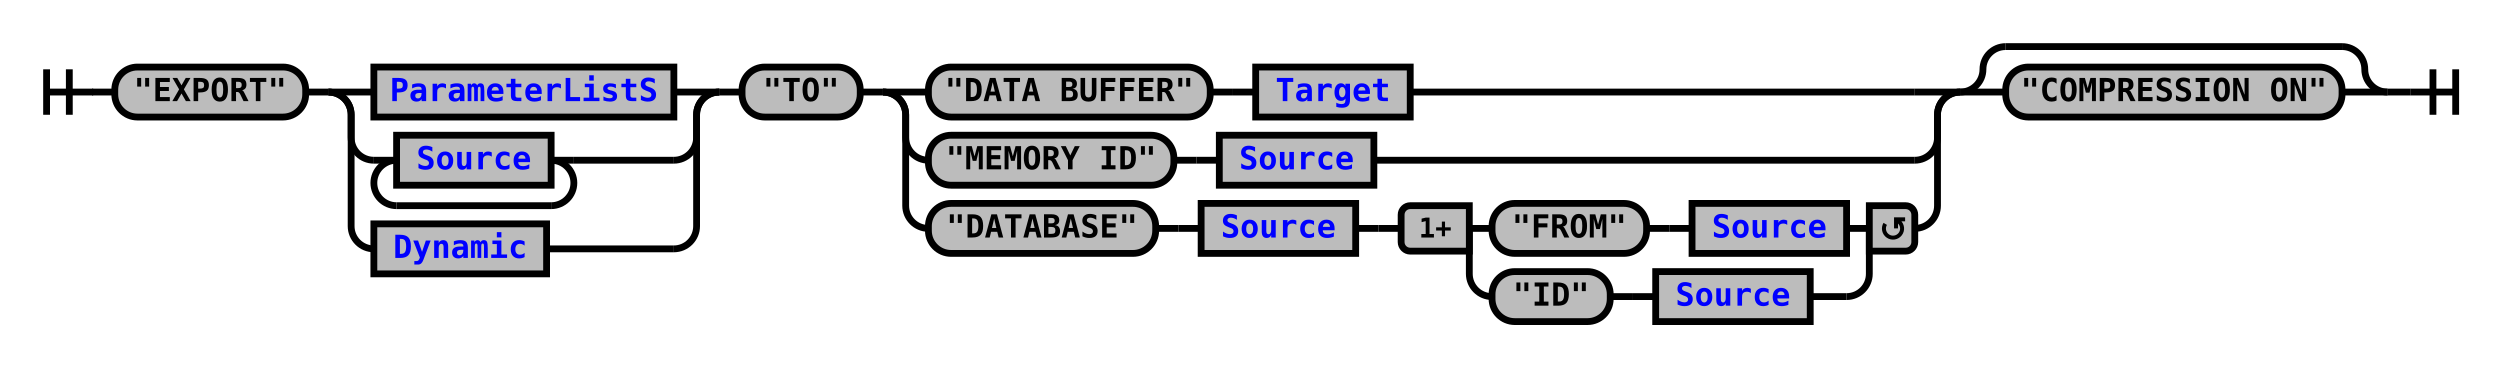
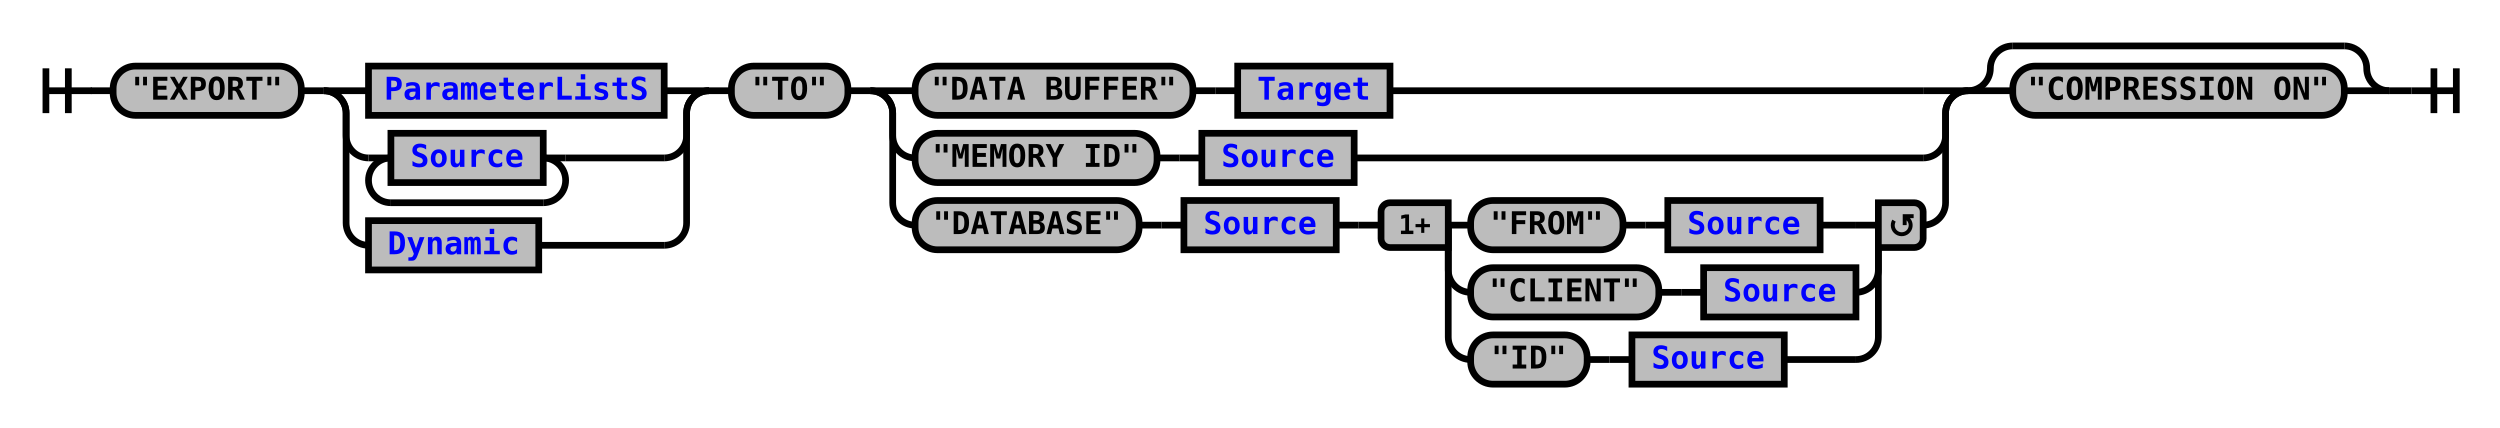
- <svg xmlns="http://www.w3.org/2000/svg" xmlns:xlink="http://www.w3.org/1999/xlink" class="railroad-diagram" width="1100" height="161" viewBox="0 0 1100 161">
+ <svg xmlns="http://www.w3.org/2000/svg" xmlns:xlink="http://www.w3.org/1999/xlink" class="railroad-diagram" width="1116" height="191" viewBox="0 0 1116 191">
  <defs>
    <style type="text/css">
path {
stroke-width: 3;
stroke: black;
fill: rgba(0,0,0,0);
}
text {
font: bold 14px monospace;
text-anchor: middle;
}
text.diagram-text {
font-size: 12px;
}
a {
fill: blue;
}
text.diagram-arrow {
font-size: 16px;
}
text.label {
text-anchor: start;
}
text.comment {
font: italic 12px monospace;
}
rect {
stroke-width: 3;
stroke: black;
fill: #BCBCBC;
}
path.diagram-text {
stroke-width: 3;
stroke: black;
fill: #BCBCBC;
cursor: help;
}
</style>
  </defs>
  <g transform="translate(.5 .5)">
    <path d="M 20 30 v 20 m 10 -20 v 20 m -10 -10 h 20.5" />
    <path d="M40 40h10" />
    <g>
      <path d="M50 40h0" />
-       <path d="M1050 40h0" />
+       <path d="M1066 40h0" />
      <g class="terminal">
        <path d="M50 40h0" />
        <path d="M134 40h0" />
        <rect x="50" y="29" width="84" height="22" rx="10" ry="10" />
        <text x="92" y="44">"EXPORT"</text>
      </g>
      <path d="M134 40h10" />
      <g>
        <path d="M144 40h0" />
        <path d="M316 40h0" />
        <path d="M144 40h20" />
        <g class="non-terminal">
          <path d="M164 40h0" />
          <path d="M296 40h0" />
          <rect x="164" y="29" width="132" height="22" />
          <a xlink:href="reuse_parameterlists.svg">
            <text x="230" y="44">ParameterListS</text>
          </a>
        </g>
        <path d="M296 40h20" />
        <path d="M144 40a10 10 0 0 1 10 10v10a10 10 0 0 0 10 10" />
        <g>
          <path d="M164 70h0" />
          <path d="M252 70h44" />
          <path d="M164 70h10" />
          <g class="non-terminal">
            <path d="M174 70h0" />
            <path d="M242 70h0" />
            <rect x="174" y="59" width="68" height="22" />
            <a xlink:href="reuse_source.svg">
              <text x="208" y="74">Source</text>
            </a>
          </g>
          <path d="M242 70h10" />
          <path d="M174 70a10 10 0 0 0 -10 10v0a10 10 0 0 0 10 10" />
          <g>
            <path d="M174 90h68" />
          </g>
          <path d="M242 90a10 10 0 0 0 10 -10v0a10 10 0 0 0 -10 -10" />
        </g>
        <path d="M296 70a10 10 0 0 0 10 -10v-10a10 10 0 0 1 10 -10" />
        <path d="M144 40a10 10 0 0 1 10 10v49a10 10 0 0 0 10 10" />
        <g class="non-terminal">
          <path d="M164 109h0" />
          <path d="M240 109h56" />
          <rect x="164" y="98" width="76" height="22" />
          <a xlink:href="reuse_dynamic.svg">
            <text x="202" y="113">Dynamic</text>
          </a>
        </g>
        <path d="M296 109a10 10 0 0 0 10 -10v-49a10 10 0 0 1 10 -10" />
      </g>
      <path d="M316 40h10" />
      <g class="terminal">
        <path d="M326 40h0" />
        <path d="M378 40h0" />
        <rect x="326" y="29" width="52" height="22" rx="10" ry="10" />
        <text x="352" y="44">"TO"</text>
      </g>
      <path d="M378 40h10" />
      <g>
        <path d="M388 40h0" />
-         <path d="M862 40h0" />
+         <path d="M878 40h0" />
        <path d="M388 40h20" />
        <g>
          <path d="M408 40h0" />
-           <path d="M620 40h222" />
+           <path d="M620 40h238" />
          <g class="terminal">
            <path d="M408 40h0" />
            <path d="M532 40h0" />
            <rect x="408" y="29" width="124" height="22" rx="10" ry="10" />
            <text x="470" y="44">"DATA BUFFER"</text>
          </g>
          <path d="M532 40h10" />
          <path d="M542 40h10" />
          <g class="non-terminal">
            <path d="M552 40h0" />
            <path d="M620 40h0" />
            <rect x="552" y="29" width="68" height="22" />
            <a xlink:href="reuse_target.svg">
              <text x="586" y="44">Target</text>
            </a>
          </g>
        </g>
-         <path d="M842 40h20" />
+         <path d="M858 40h20" />
        <path d="M388 40a10 10 0 0 1 10 10v10a10 10 0 0 0 10 10" />
        <g>
          <path d="M408 70h0" />
-           <path d="M604 70h238" />
+           <path d="M604 70h254" />
          <g class="terminal">
            <path d="M408 70h0" />
            <path d="M516 70h0" />
            <rect x="408" y="59" width="108" height="22" rx="10" ry="10" />
            <text x="462" y="74">"MEMORY ID"</text>
          </g>
          <path d="M516 70h10" />
          <path d="M526 70h10" />
          <g class="non-terminal">
            <path d="M536 70h0" />
            <path d="M604 70h0" />
            <rect x="536" y="59" width="68" height="22" />
            <a xlink:href="reuse_source.svg">
              <text x="570" y="74">Source</text>
            </a>
          </g>
        </g>
-         <path d="M842 70a10 10 0 0 0 10 -10v-10a10 10 0 0 1 10 -10" />
+         <path d="M858 70a10 10 0 0 0 10 -10v-10a10 10 0 0 1 10 -10" />
        <path d="M388 40a10 10 0 0 1 10 10v40a10 10 0 0 0 10 10" />
        <g>
          <path d="M408 100h0" />
-           <path d="M842 100h0" />
+           <path d="M858 100h0" />
          <g class="terminal">
            <path d="M408 100h0" />
            <path d="M508 100h0" />
            <rect x="408" y="89" width="100" height="22" rx="10" ry="10" />
            <text x="458" y="104">"DATABASE"</text>
          </g>
          <path d="M508 100h10" />
          <path d="M518 100h10" />
          <g class="non-terminal">
            <path d="M528 100h0" />
            <path d="M596 100h0" />
            <rect x="528" y="89" width="68" height="22" />
            <a xlink:href="reuse_source.svg">
              <text x="562" y="104">Source</text>
            </a>
          </g>
          <path d="M596 100h10" />
          <path d="M606 100h10" />
          <g>
            <path d="M616 100h0" />
-             <path d="M842 100h0" />
+             <path d="M858 100h0" />
            <path d="M646 100h10" />
            <g>
              <path d="M656 100h0" />
-               <path d="M812 100h0" />
+               <path d="M812 100h16" />
              <g class="terminal">
                <path d="M656 100h0" />
                <path d="M724 100h0" />
                <rect x="656" y="89" width="68" height="22" rx="10" ry="10" />
                <text x="690" y="104">"FROM"</text>
              </g>
              <path d="M724 100h10" />
              <path d="M734 100h10" />
              <g class="non-terminal">
                <path d="M744 100h0" />
                <path d="M812 100h0" />
                <rect x="744" y="89" width="68" height="22" />
                <a xlink:href="reuse_source.svg">
                  <text x="778" y="104">Source</text>
                </a>
              </g>
            </g>
-             <path d="M812 100h10" />
+             <path d="M828 100h10" />
            <path d="M646 100v20a10 10 0 0 0 10 10" />
            <g>
              <path d="M656 130h0" />
-               <path d="M796 130h16" />
+               <path d="M828 130h0" />
              <g class="terminal">
                <path d="M656 130h0" />
-                 <path d="M708 130h0" />
-                 <rect x="656" y="119" width="52" height="22" rx="10" ry="10" />
-                 <text x="682" y="134">"ID"</text>
-               </g>
-               <path d="M708 130h10" />
-               <path d="M718 130h10" />
+                 <path d="M740 130h0" />
+                 <rect x="656" y="119" width="84" height="22" rx="10" ry="10" />
+                 <text x="698" y="134">"CLIENT"</text>
+               </g>
+               <path d="M740 130h10" />
+               <path d="M750 130h10" />
              <g class="non-terminal">
-                 <path d="M728 130h0" />
-                 <path d="M796 130h0" />
-                 <rect x="728" y="119" width="68" height="22" />
+                 <path d="M760 130h0" />
+                 <path d="M828 130h0" />
+                 <rect x="760" y="119" width="68" height="22" />
                <a xlink:href="reuse_source.svg">
-                   <text x="762" y="134">Source</text>
+                   <text x="794" y="134">Source</text>
                </a>
              </g>
            </g>
-             <path d="M812 130a10 10 0 0 0 10 -10v-20" />
+             <path d="M828 130a10 10 0 0 0 10 -10v-20" />
+             <path d="M646 100v50a10 10 0 0 0 10 10" />
+             <g>
+               <path d="M656 160h0" />
+               <path d="M796 160h32" />
+               <g class="terminal">
+                 <path d="M656 160h0" />
+                 <path d="M708 160h0" />
+                 <rect x="656" y="149" width="52" height="22" rx="10" ry="10" />
+                 <text x="682" y="164">"ID"</text>
+               </g>
+               <path d="M708 160h10" />
+               <path d="M718 160h10" />
+               <g class="non-terminal">
+                 <path d="M728 160h0" />
+                 <path d="M796 160h0" />
+                 <rect x="728" y="149" width="68" height="22" />
+                 <a xlink:href="reuse_source.svg">
+                   <text x="762" y="164">Source</text>
+                 </a>
+               </g>
+             </g>
+             <path d="M828 160a10 10 0 0 0 10 -10v-50" />
            <g class="diagram-text">
              <path d="M 646 90 h -26 a 4 4 0 0 0 -4 4 v 12 a 4 4 0 0 0 4 4 h 26 z" class="diagram-text" />
              <text x="631" y="104" class="diagram-text">1+</text>
-               <path d="M 822 90 h 16 a 4 4 0 0 1 4 4 v 12 a 4 4 0 0 1 -4 4 h -16 z" class="diagram-text" />
-               <path d="M 829 98 a 4 4 0 1 0 6 -1 m 2.75 -1 h -4 v 4 m 0 -3 h 2" style="stroke-width: 1.75" />
-             </g>
-           </g>
-         </g>
-         <path d="M842 100a10 10 0 0 0 10 -10v-40a10 10 0 0 1 10 -10" />
+               <path d="M 838 90 h 16 a 4 4 0 0 1 4 4 v 12 a 4 4 0 0 1 -4 4 h -16 z" class="diagram-text" />
+               <path d="M 845 98 a 4 4 0 1 0 6 -1 m 2.75 -1 h -4 v 4 m 0 -3 h 2" style="stroke-width: 1.75" />
+             </g>
+           </g>
+         </g>
+         <path d="M858 100a10 10 0 0 0 10 -10v-40a10 10 0 0 1 10 -10" />
      </g>
      <g>
-         <path d="M862 40h0" />
-         <path d="M1050 40h0" />
-         <path d="M862 40a10 10 0 0 0 10 -10v0a10 10 0 0 1 10 -10" />
-         <g>
-           <path d="M882 20h148" />
-         </g>
-         <path d="M1030 20a10 10 0 0 1 10 10v0a10 10 0 0 0 10 10" />
-         <path d="M862 40h20" />
+         <path d="M878 40h0" />
+         <path d="M1066 40h0" />
+         <path d="M878 40a10 10 0 0 0 10 -10v0a10 10 0 0 1 10 -10" />
+         <g>
+           <path d="M898 20h148" />
+         </g>
+         <path d="M1046 20a10 10 0 0 1 10 10v0a10 10 0 0 0 10 10" />
+         <path d="M878 40h20" />
        <g class="terminal">
-           <path d="M882 40h0" />
-           <path d="M1030 40h0" />
-           <rect x="882" y="29" width="148" height="22" rx="10" ry="10" />
-           <text x="956" y="44">"COMPRESSION ON"</text>
-         </g>
-         <path d="M1030 40h20" />
+           <path d="M898 40h0" />
+           <path d="M1046 40h0" />
+           <rect x="898" y="29" width="148" height="22" rx="10" ry="10" />
+           <text x="972" y="44">"COMPRESSION ON"</text>
+         </g>
+         <path d="M1046 40h20" />
      </g>
    </g>
-     <path d="M1050 40h10" />
-     <path d="M 1060 40 h 20 m -10 -10 v 20 m 10 -20 v 20" />
+     <path d="M1066 40h10" />
+     <path d="M 1076 40 h 20 m -10 -10 v 20 m 10 -20 v 20" />
  </g>
</svg>
